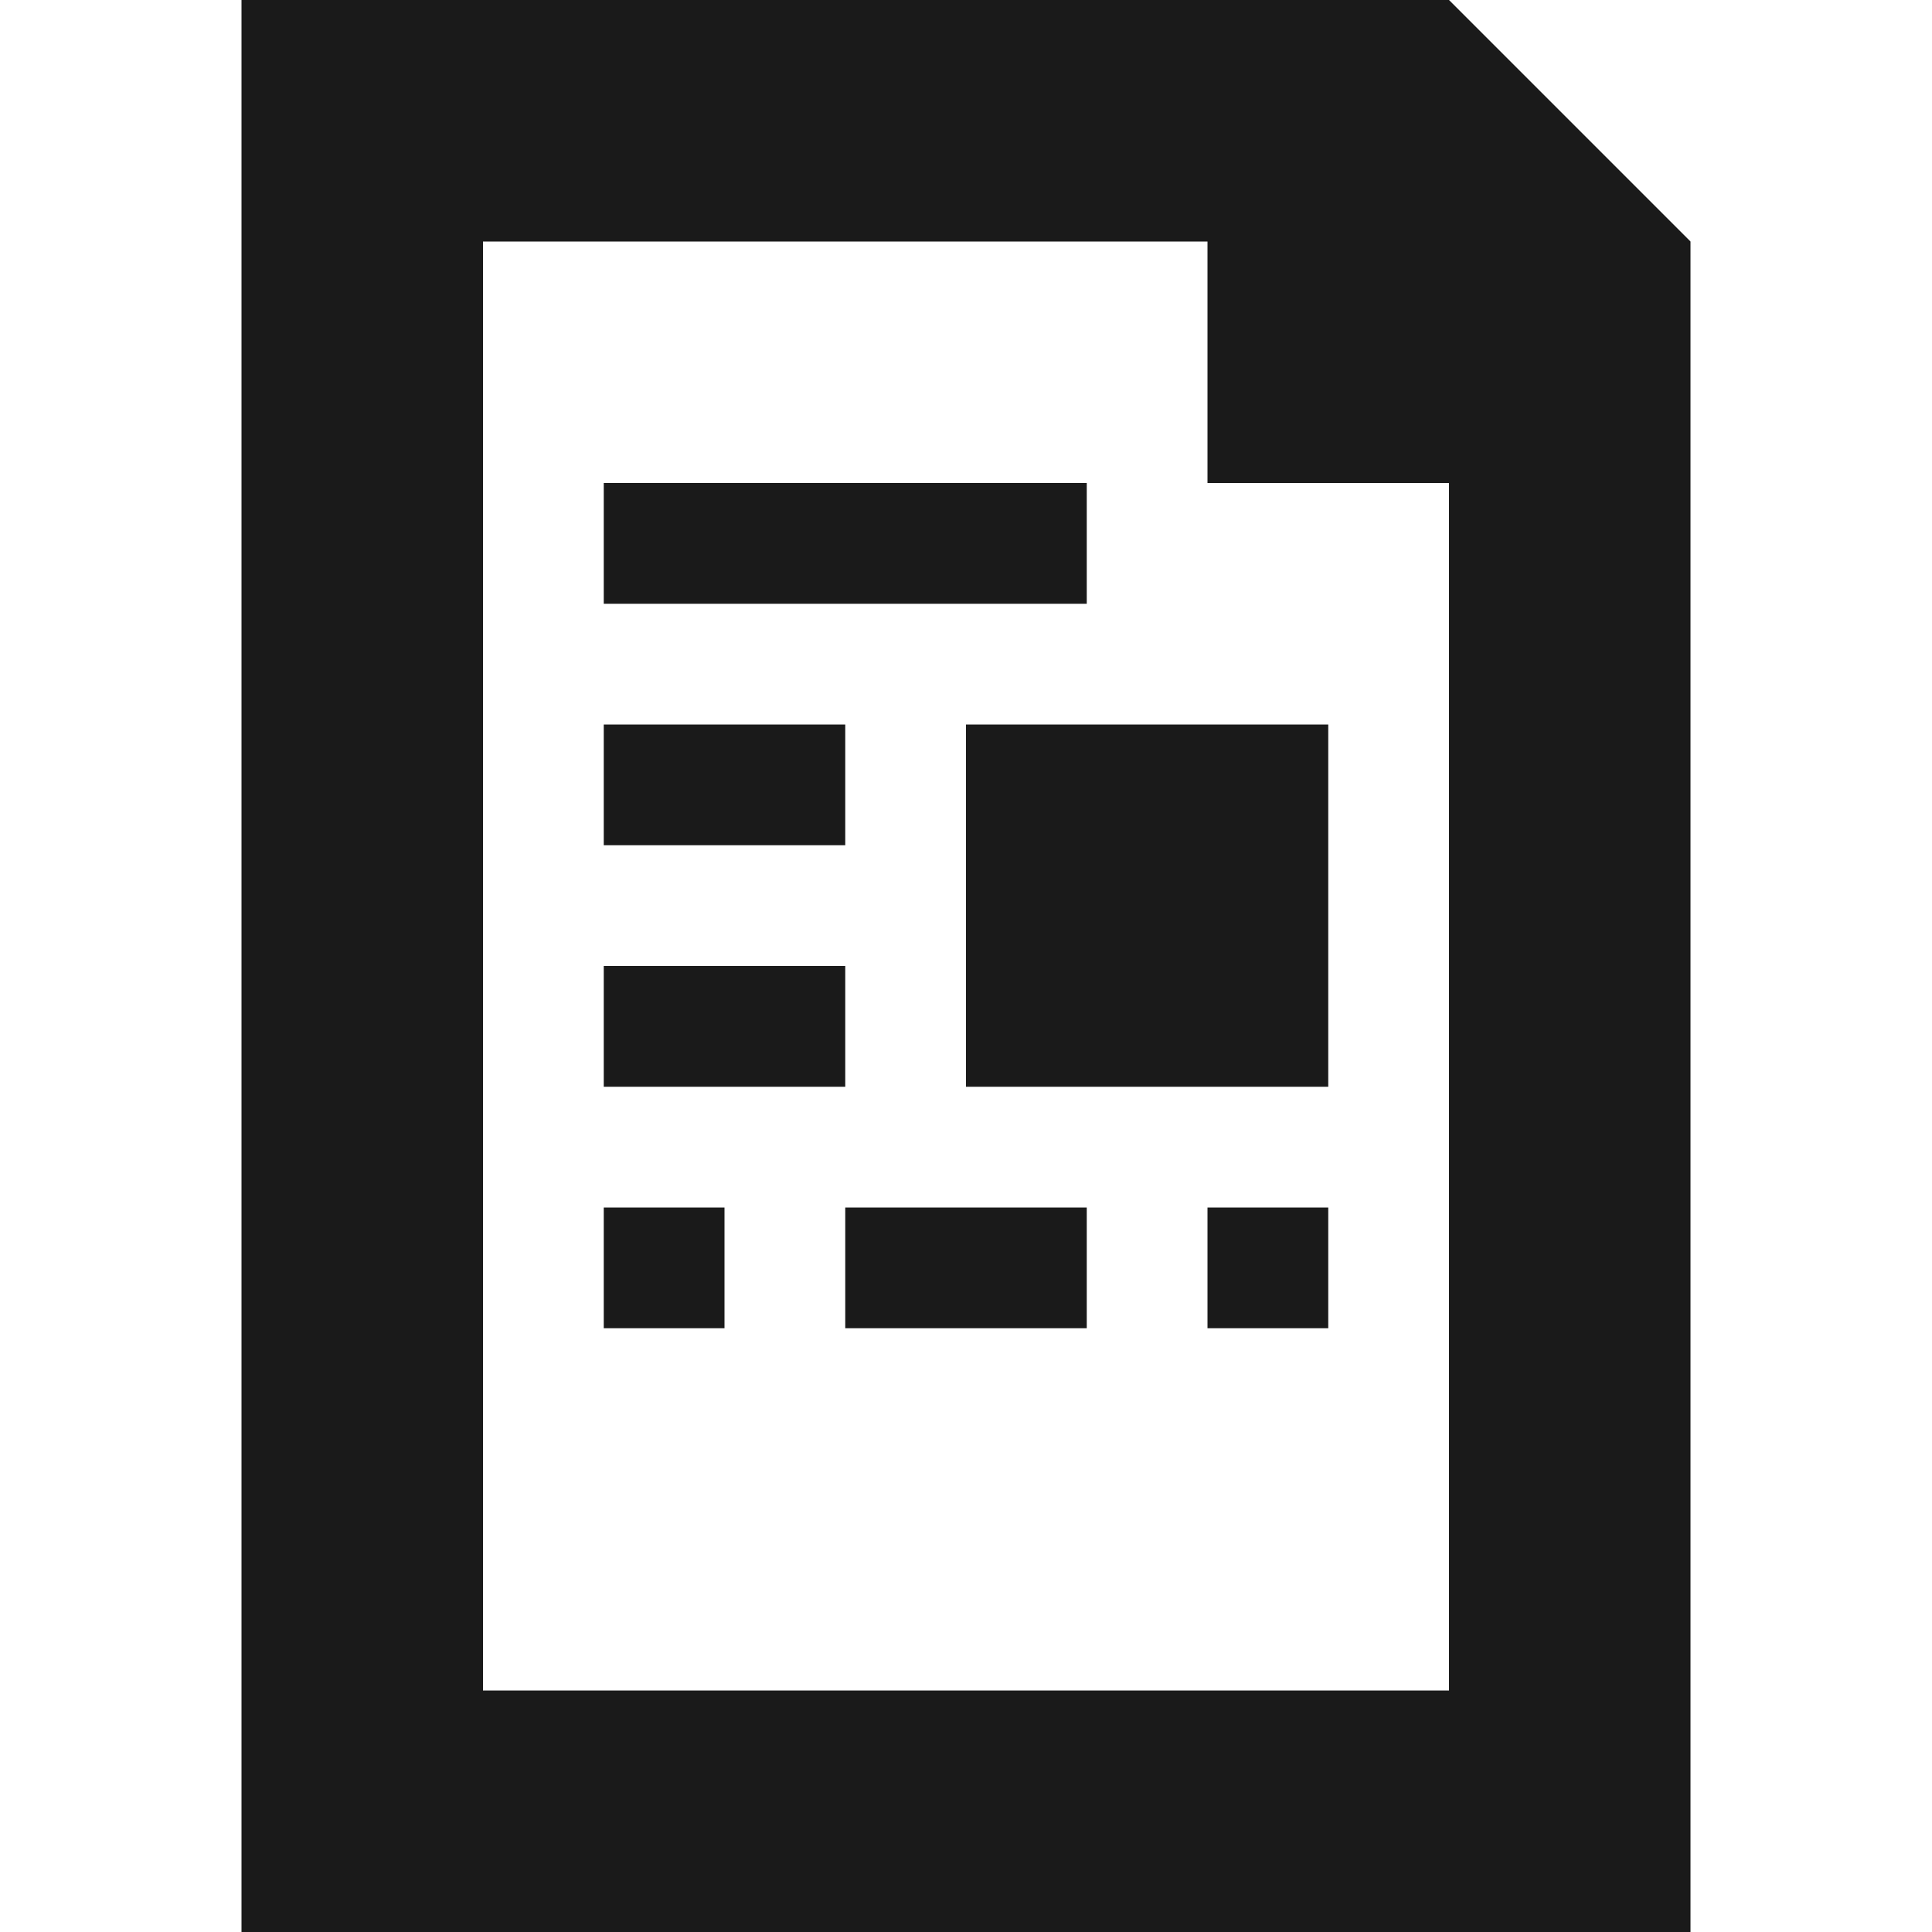
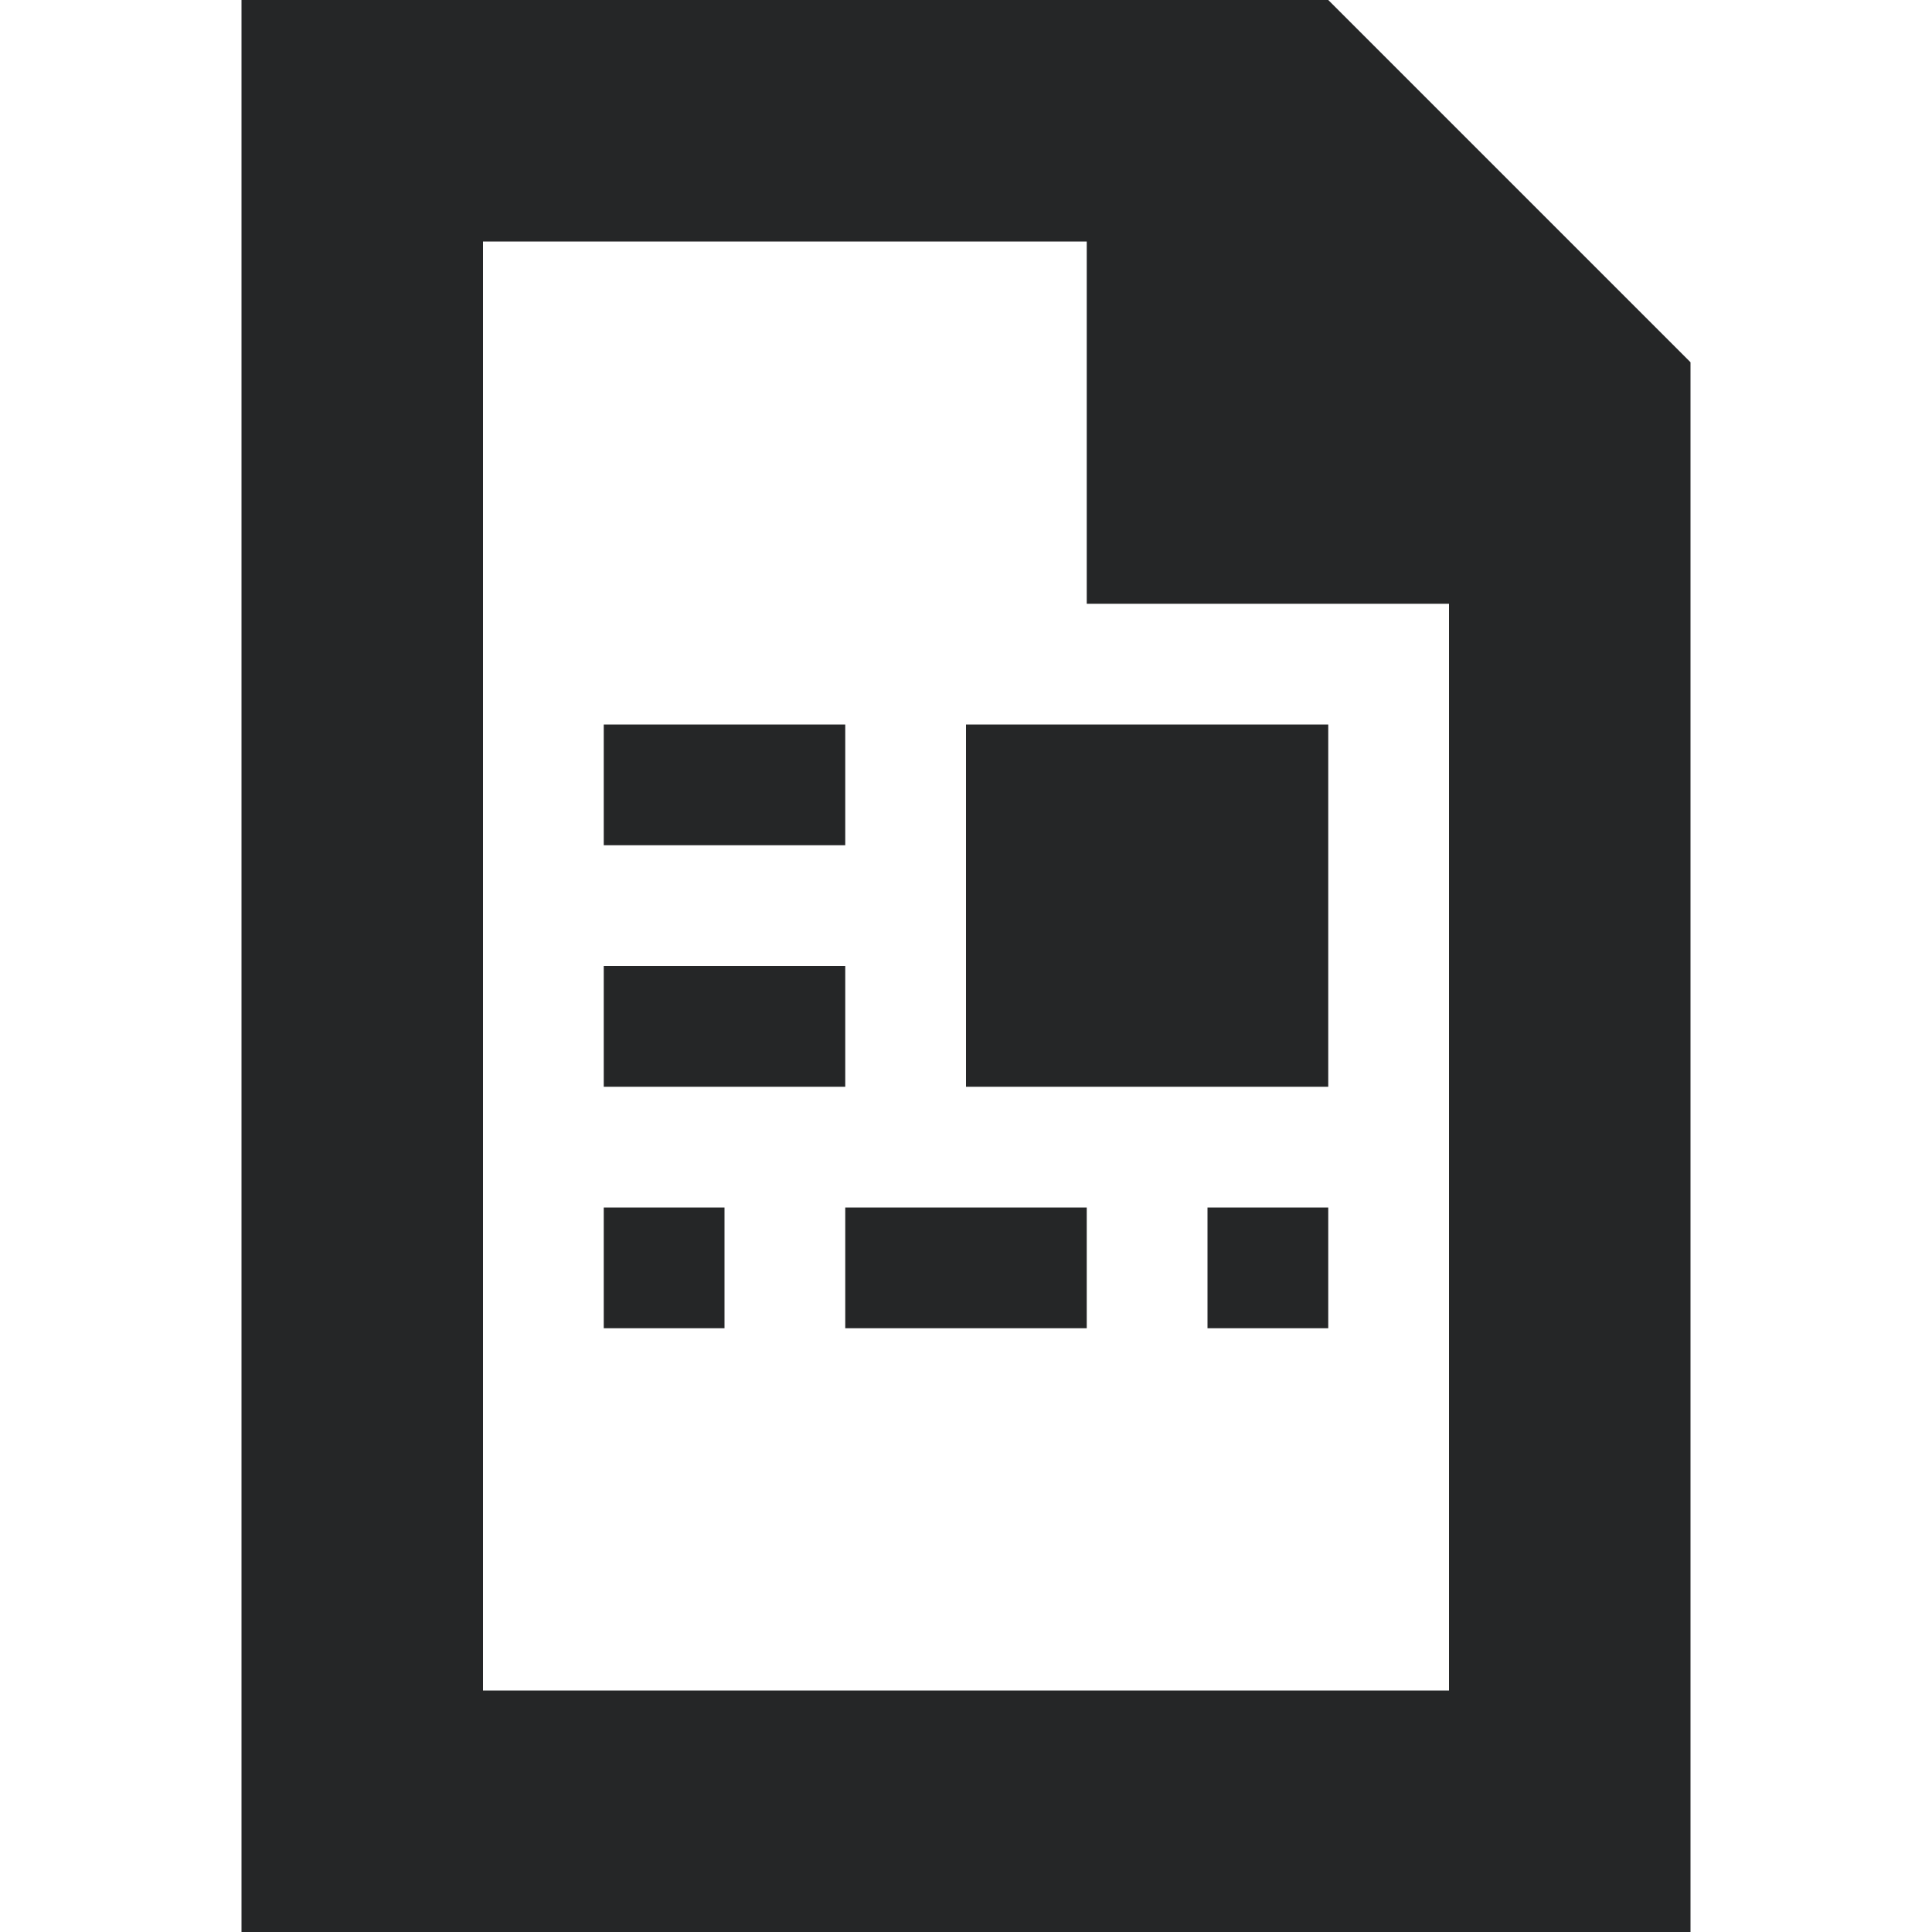
<svg xmlns="http://www.w3.org/2000/svg" width="16" height="16" id="svg4159" version="1.1" viewBox="0 0 16 16">
  <defs id="defs4161">
    </defs>
  <g id="layer1">
-     <path style="opacity:1;fill:#1a1a1a;fill-opacity:1;fill-rule:nonzero;stroke:none;stroke-width:2;stroke-linecap:butt;stroke-linejoin:miter;stroke-miterlimit:4;stroke-dasharray:none;stroke-dashoffset:0;stroke-opacity:1" d="m 2,0 v 2 12 2 H 14 V 14 2 L 12,0 Z m 2,2 h 6 v 2 h 2 V 14 H 4 Z M 5,4 V 5 H 9 V 4 Z M 5,6 V 7 H 7 V 6 Z M 5,8 V 9 H 7 V 8 Z M 8,6 v 3 h 3 V 6 Z m -3,4 v 1 h 1 v -1 z m 2,0 v 1 h 2 v -1 z m 3,0 v 1 h 1 v -1 z" id="rect4149" />
+     <path style="opacity:1;fill:#252627;fill-opacity:1;fill-rule:nonzero;stroke:none;stroke-width:2;stroke-linecap:butt;stroke-linejoin:miter;stroke-miterlimit:4;stroke-dasharray:none;stroke-dashoffset:0;stroke-opacity:1" d="m 2,0 v 2 12 2 H 14 V 14 3 L 11,0 Z m 2,2 h 5 v 3 h 3 v 9 H 4 Z M 5,6 V 7 H 7 V 6 Z M 5,8 V 9 H 7 V 8 Z M 8,6 v 3 h 3 V 6 Z m -3,4 v 1 h 1 v -1 z m 2,0 v 1 h 2 v -1 z m 3,0 v 1 h 1 v -1 z" id="rect4149" />
  </g>
</svg>
